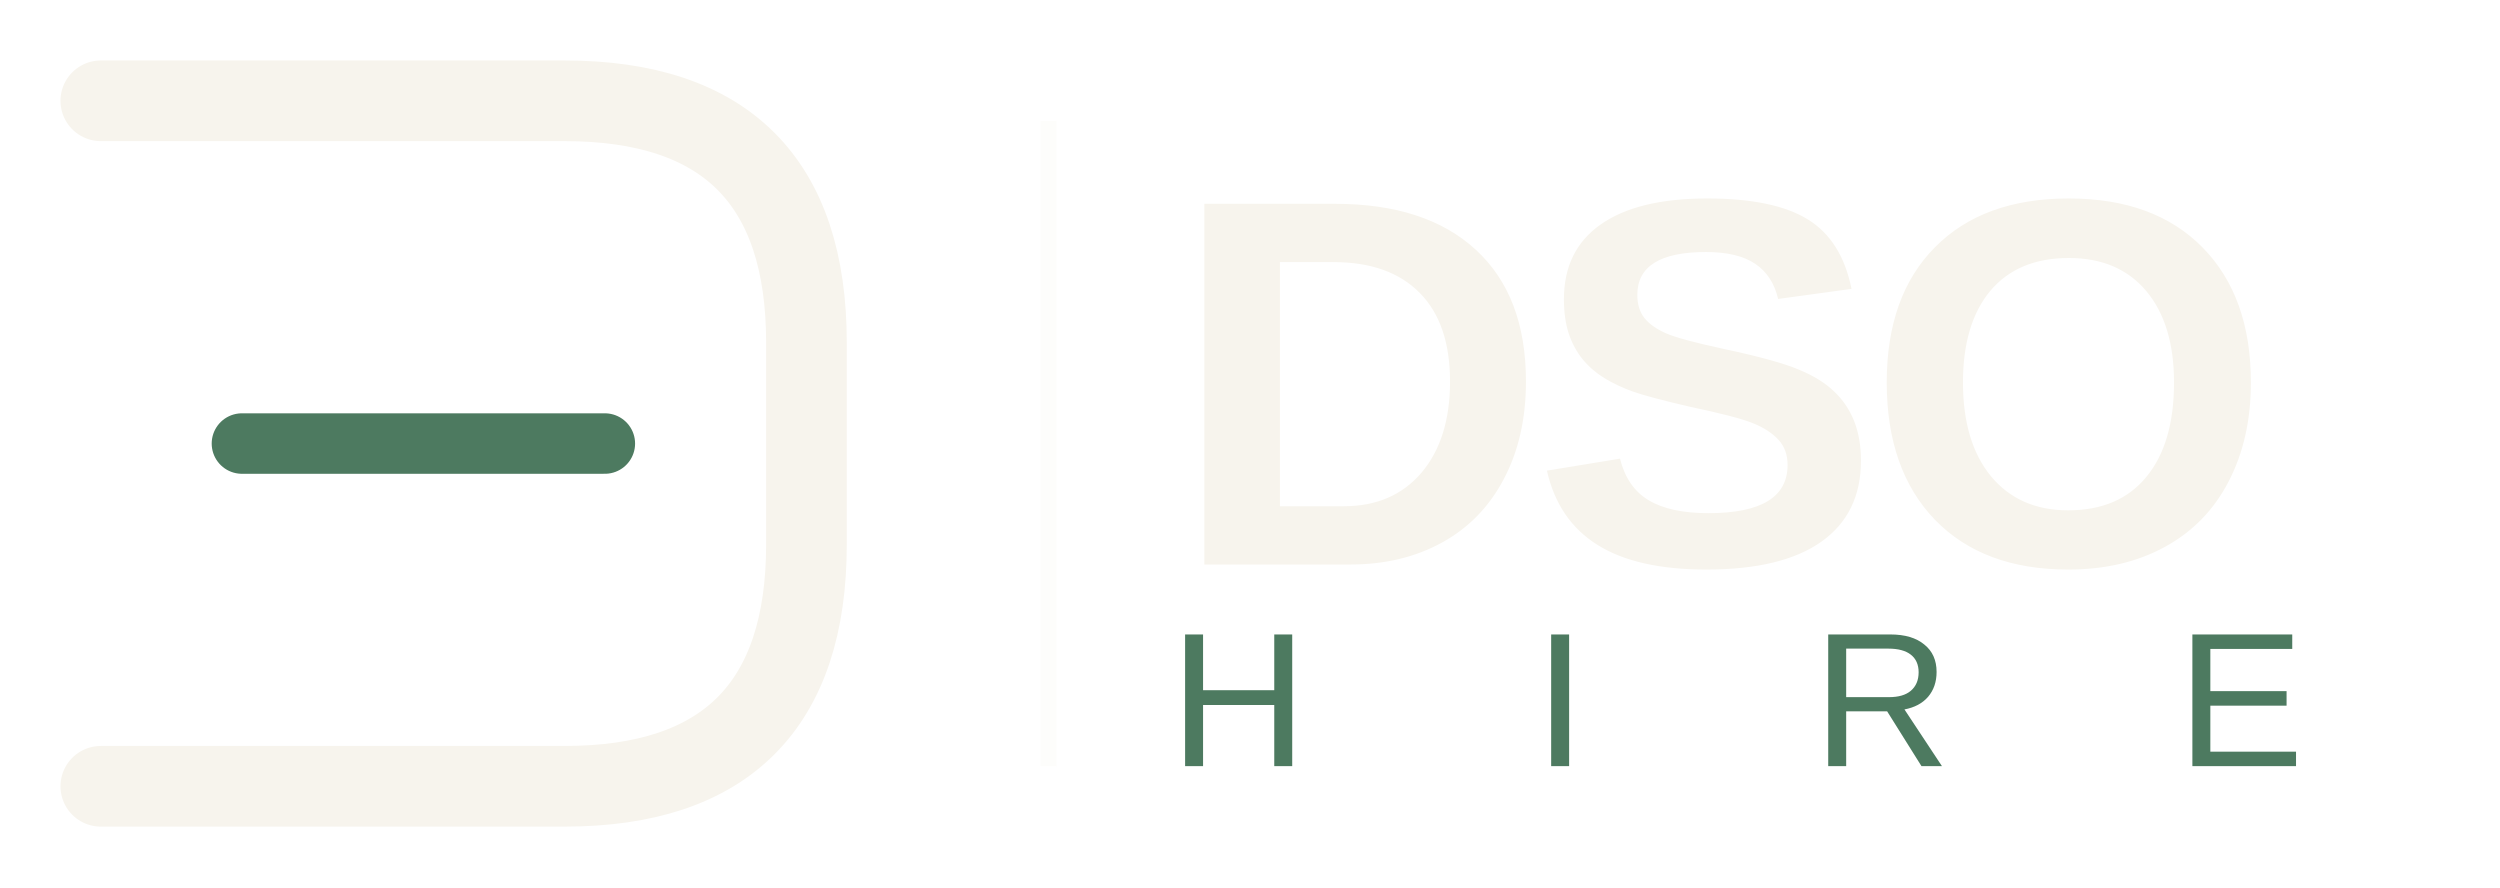
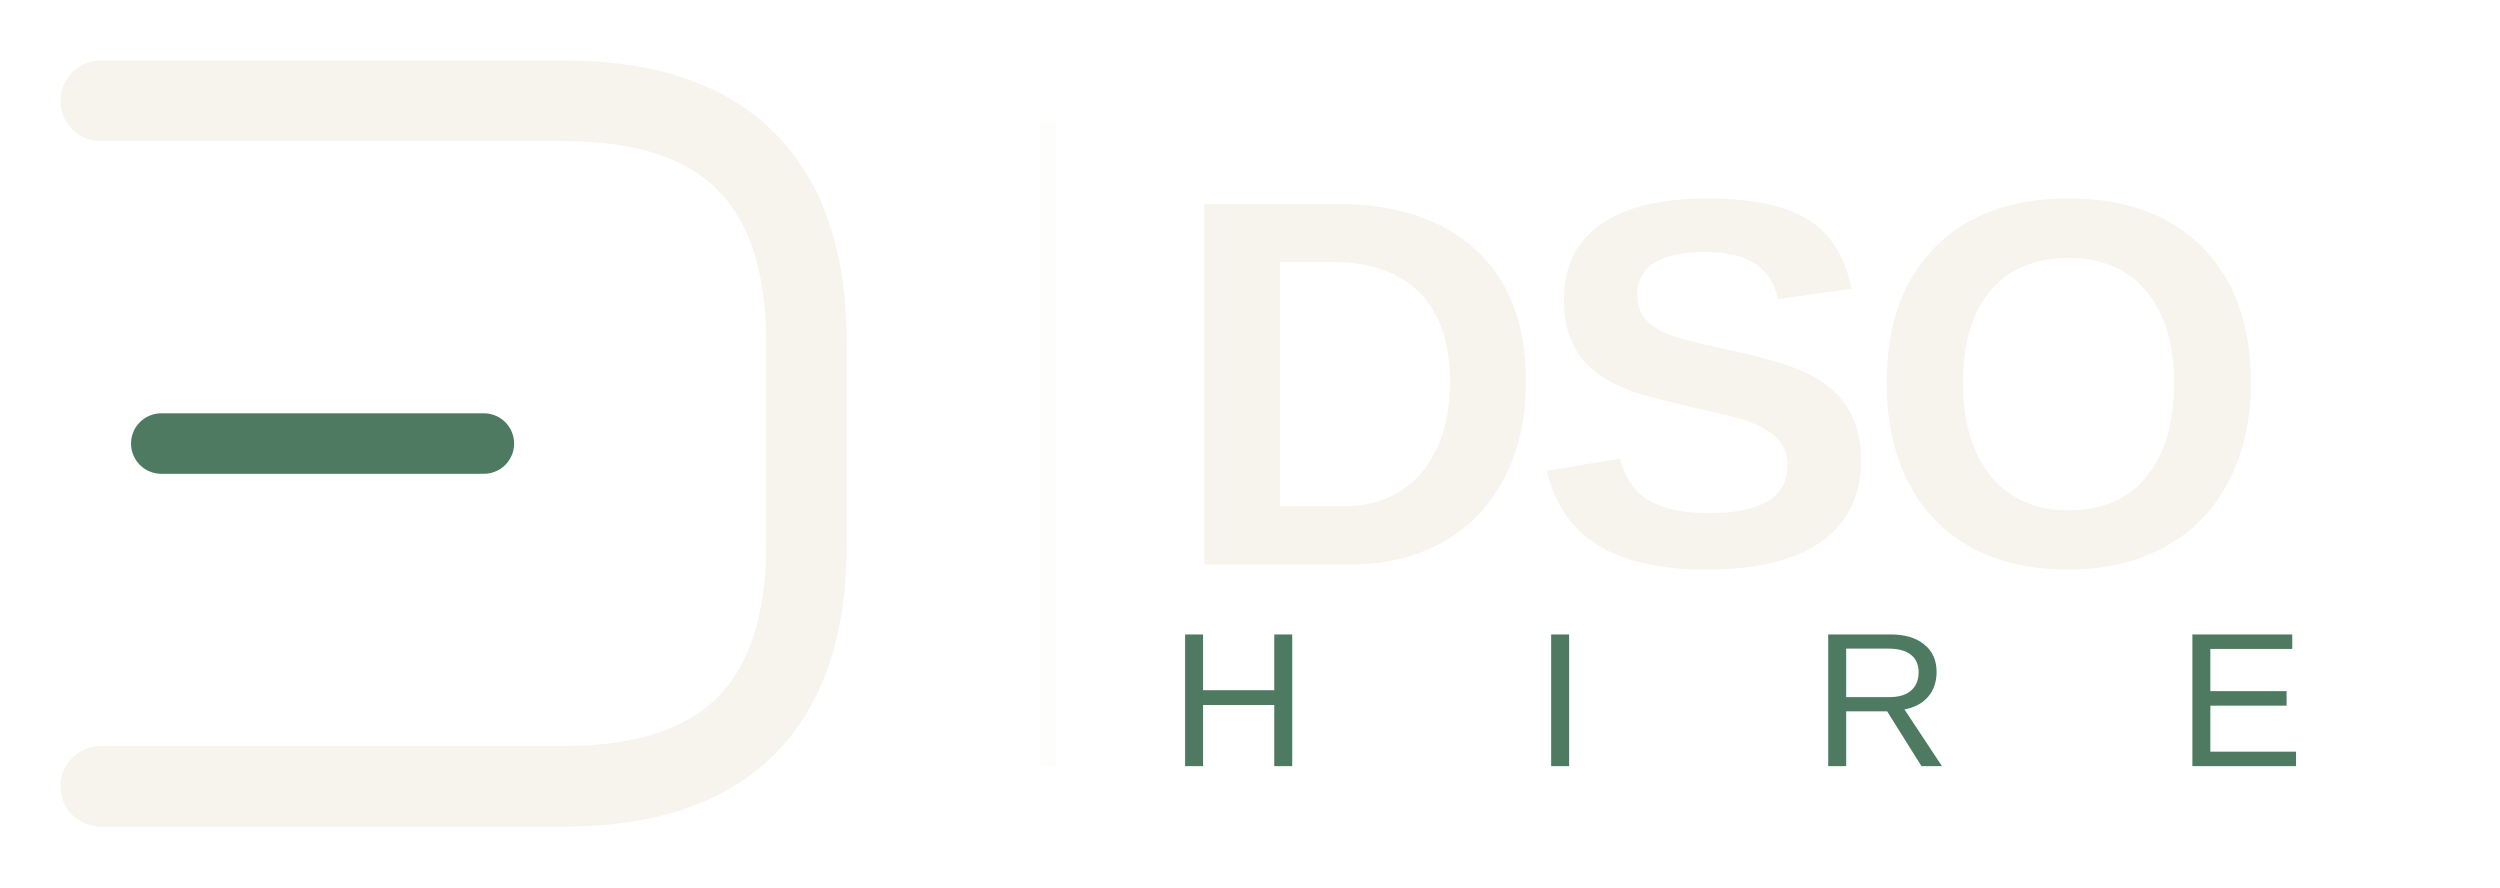
<svg xmlns="http://www.w3.org/2000/svg" viewBox="0 0 124 44" width="496" height="176">
  <path d="M 5 5 L 28 5 Q 40 5 40 17 L 40 27 Q 40 39 28 39 L 5 39" fill="none" stroke="#F7F4ED" stroke-width="4" stroke-linecap="round" stroke-linejoin="round" />
-   <line x1="12" y1="22" x2="30" y2="22" stroke="#4D7A60" stroke-width="3" stroke-linecap="round" />
+   <line x1="8" y1="22" x2="24" y2="22" stroke="#4D7A60" stroke-width="3" stroke-linecap="round" />
  <line x1="52" y1="6" x2="52" y2="38" stroke="rgba(247,244,237,0.18)" stroke-width="0.8" />
  <text x="58" y="28" font-family="'Manrope', 'Helvetica Neue', Arial, sans-serif" font-size="26" font-weight="800" letter-spacing="-0.8" fill="#F7F4ED">DSO</text>
  <text x="58" y="38" font-family="'Manrope', 'Helvetica Neue', Arial, sans-serif" font-size="9.5" font-weight="500" letter-spacing="11.2" fill="#4D7A60" textLength="52.5" lengthAdjust="spacing">HIRE</text>
</svg>
